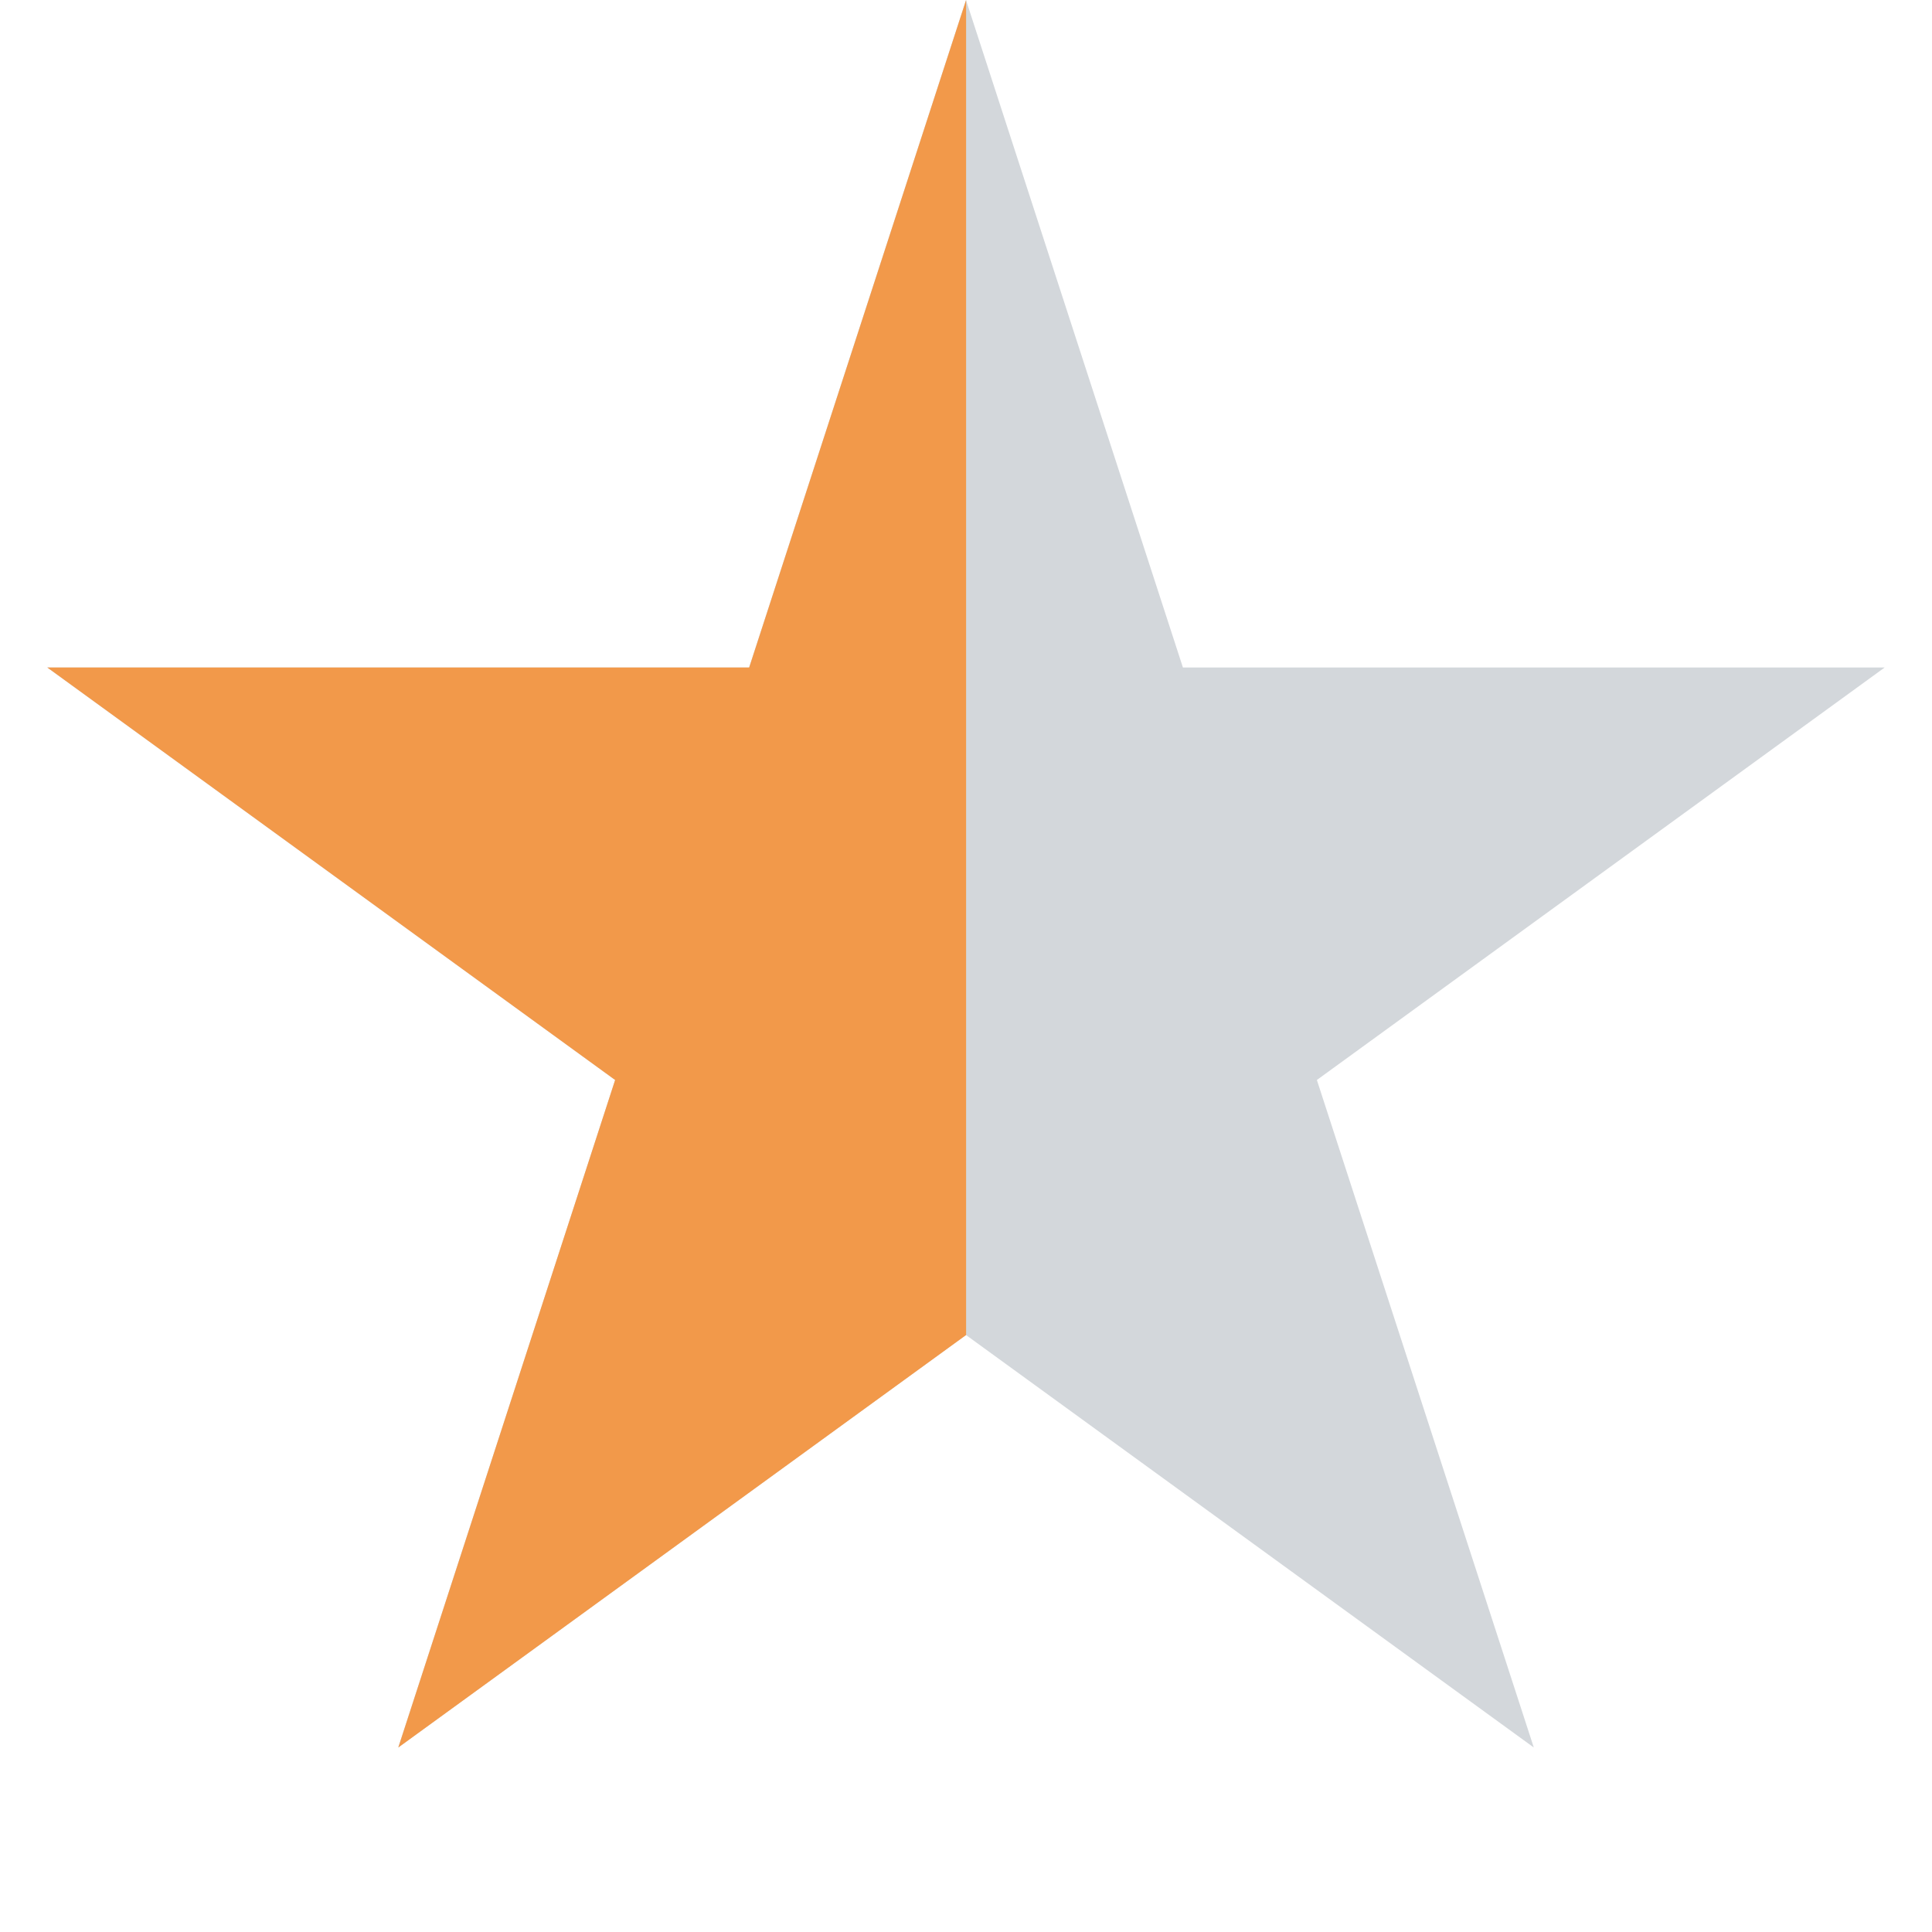
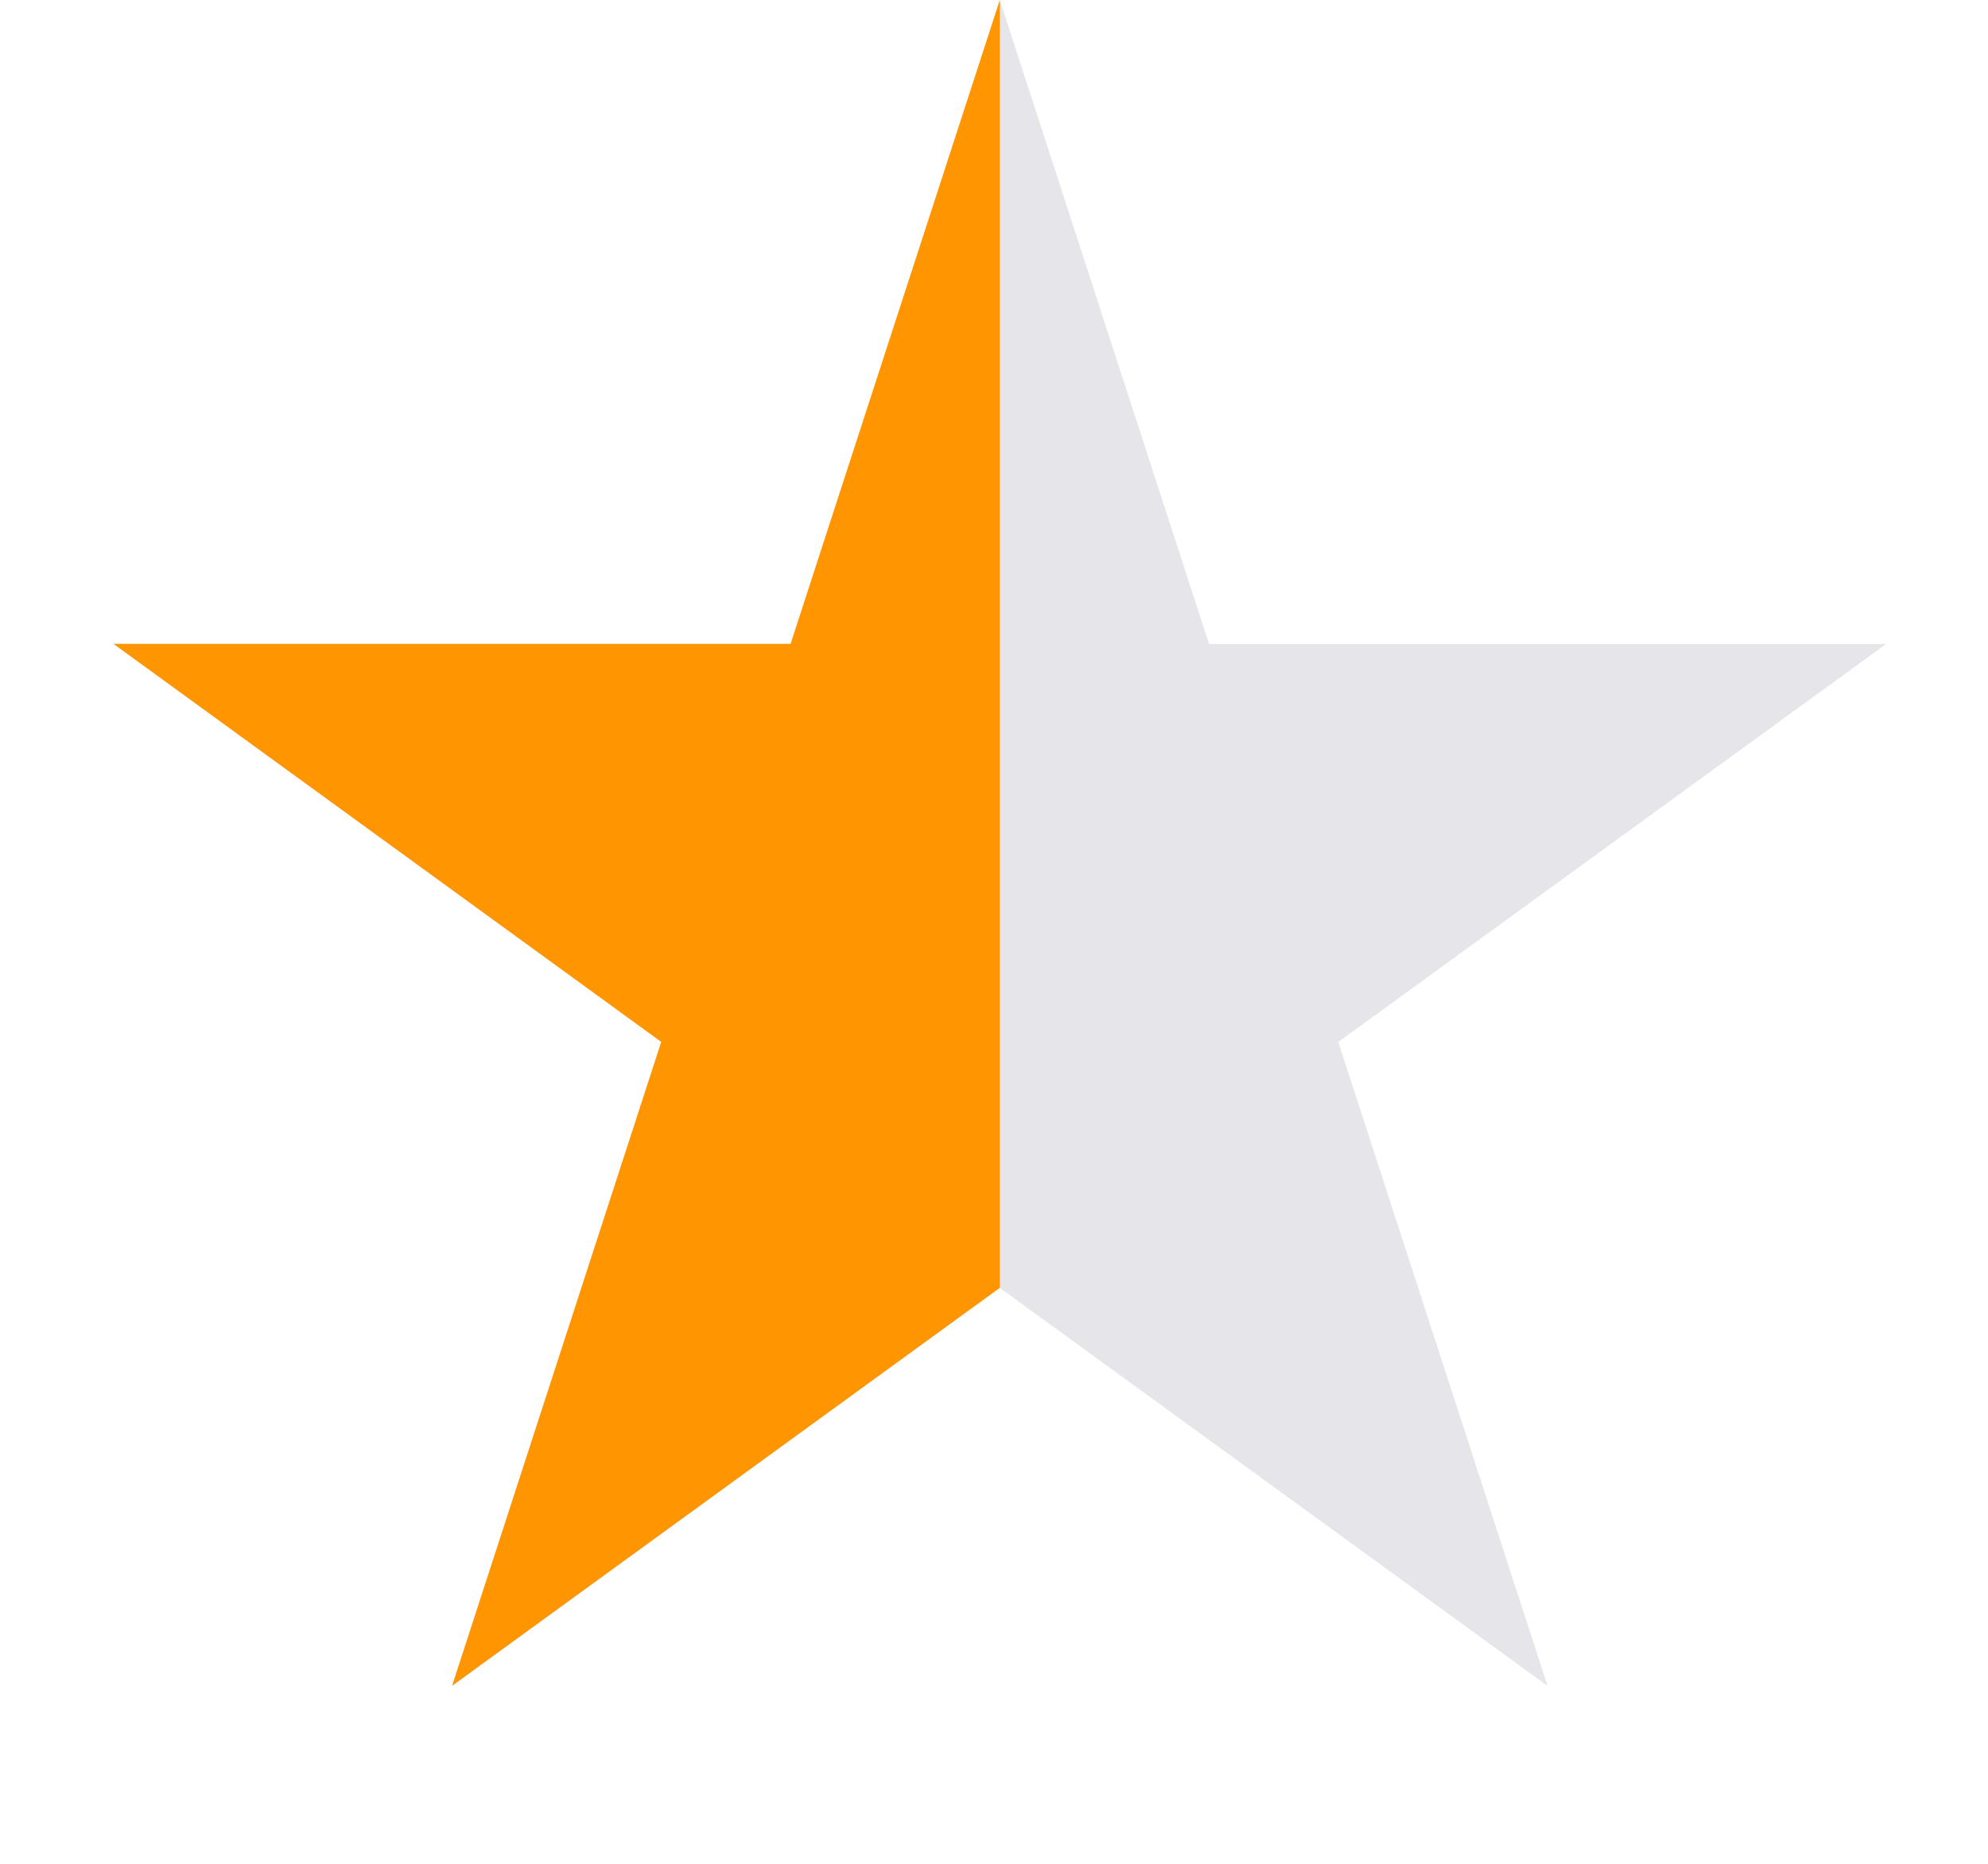
- <svg xmlns="http://www.w3.org/2000/svg" width="18" height="18" viewBox="0 0 18 18" fill="none">
-   <path d="M9 0L11.021 6.219H17.559L12.269 10.062L14.29 16.281L9 12.438L3.71 16.281L5.731 10.062L0.44 6.219H6.979L9 0Z" fill="#D3D7DB" />
-   <path d="M3.711 16.281L9.001 12.438V0L6.98 6.219H0.441L5.731 10.062L3.711 16.281Z" fill="#F2994A" />
+ <svg xmlns="http://www.w3.org/2000/svg" width="16" height="15" viewBox="0 0 16 15" fill="none">
+   <path d="M8.047 0.001L9.731 5.183H15.18L10.771 8.386L12.455 13.568L8.047 10.365L3.638 13.568L5.322 8.386L0.914 5.183H6.363L8.047 0.001Z" fill="#E5E5EA" />
+   <path d="M3.639 13.567L8.047 10.364V0L6.363 5.182H0.914L5.322 8.385L3.639 13.567Z" fill="#FF9500" />
</svg>
